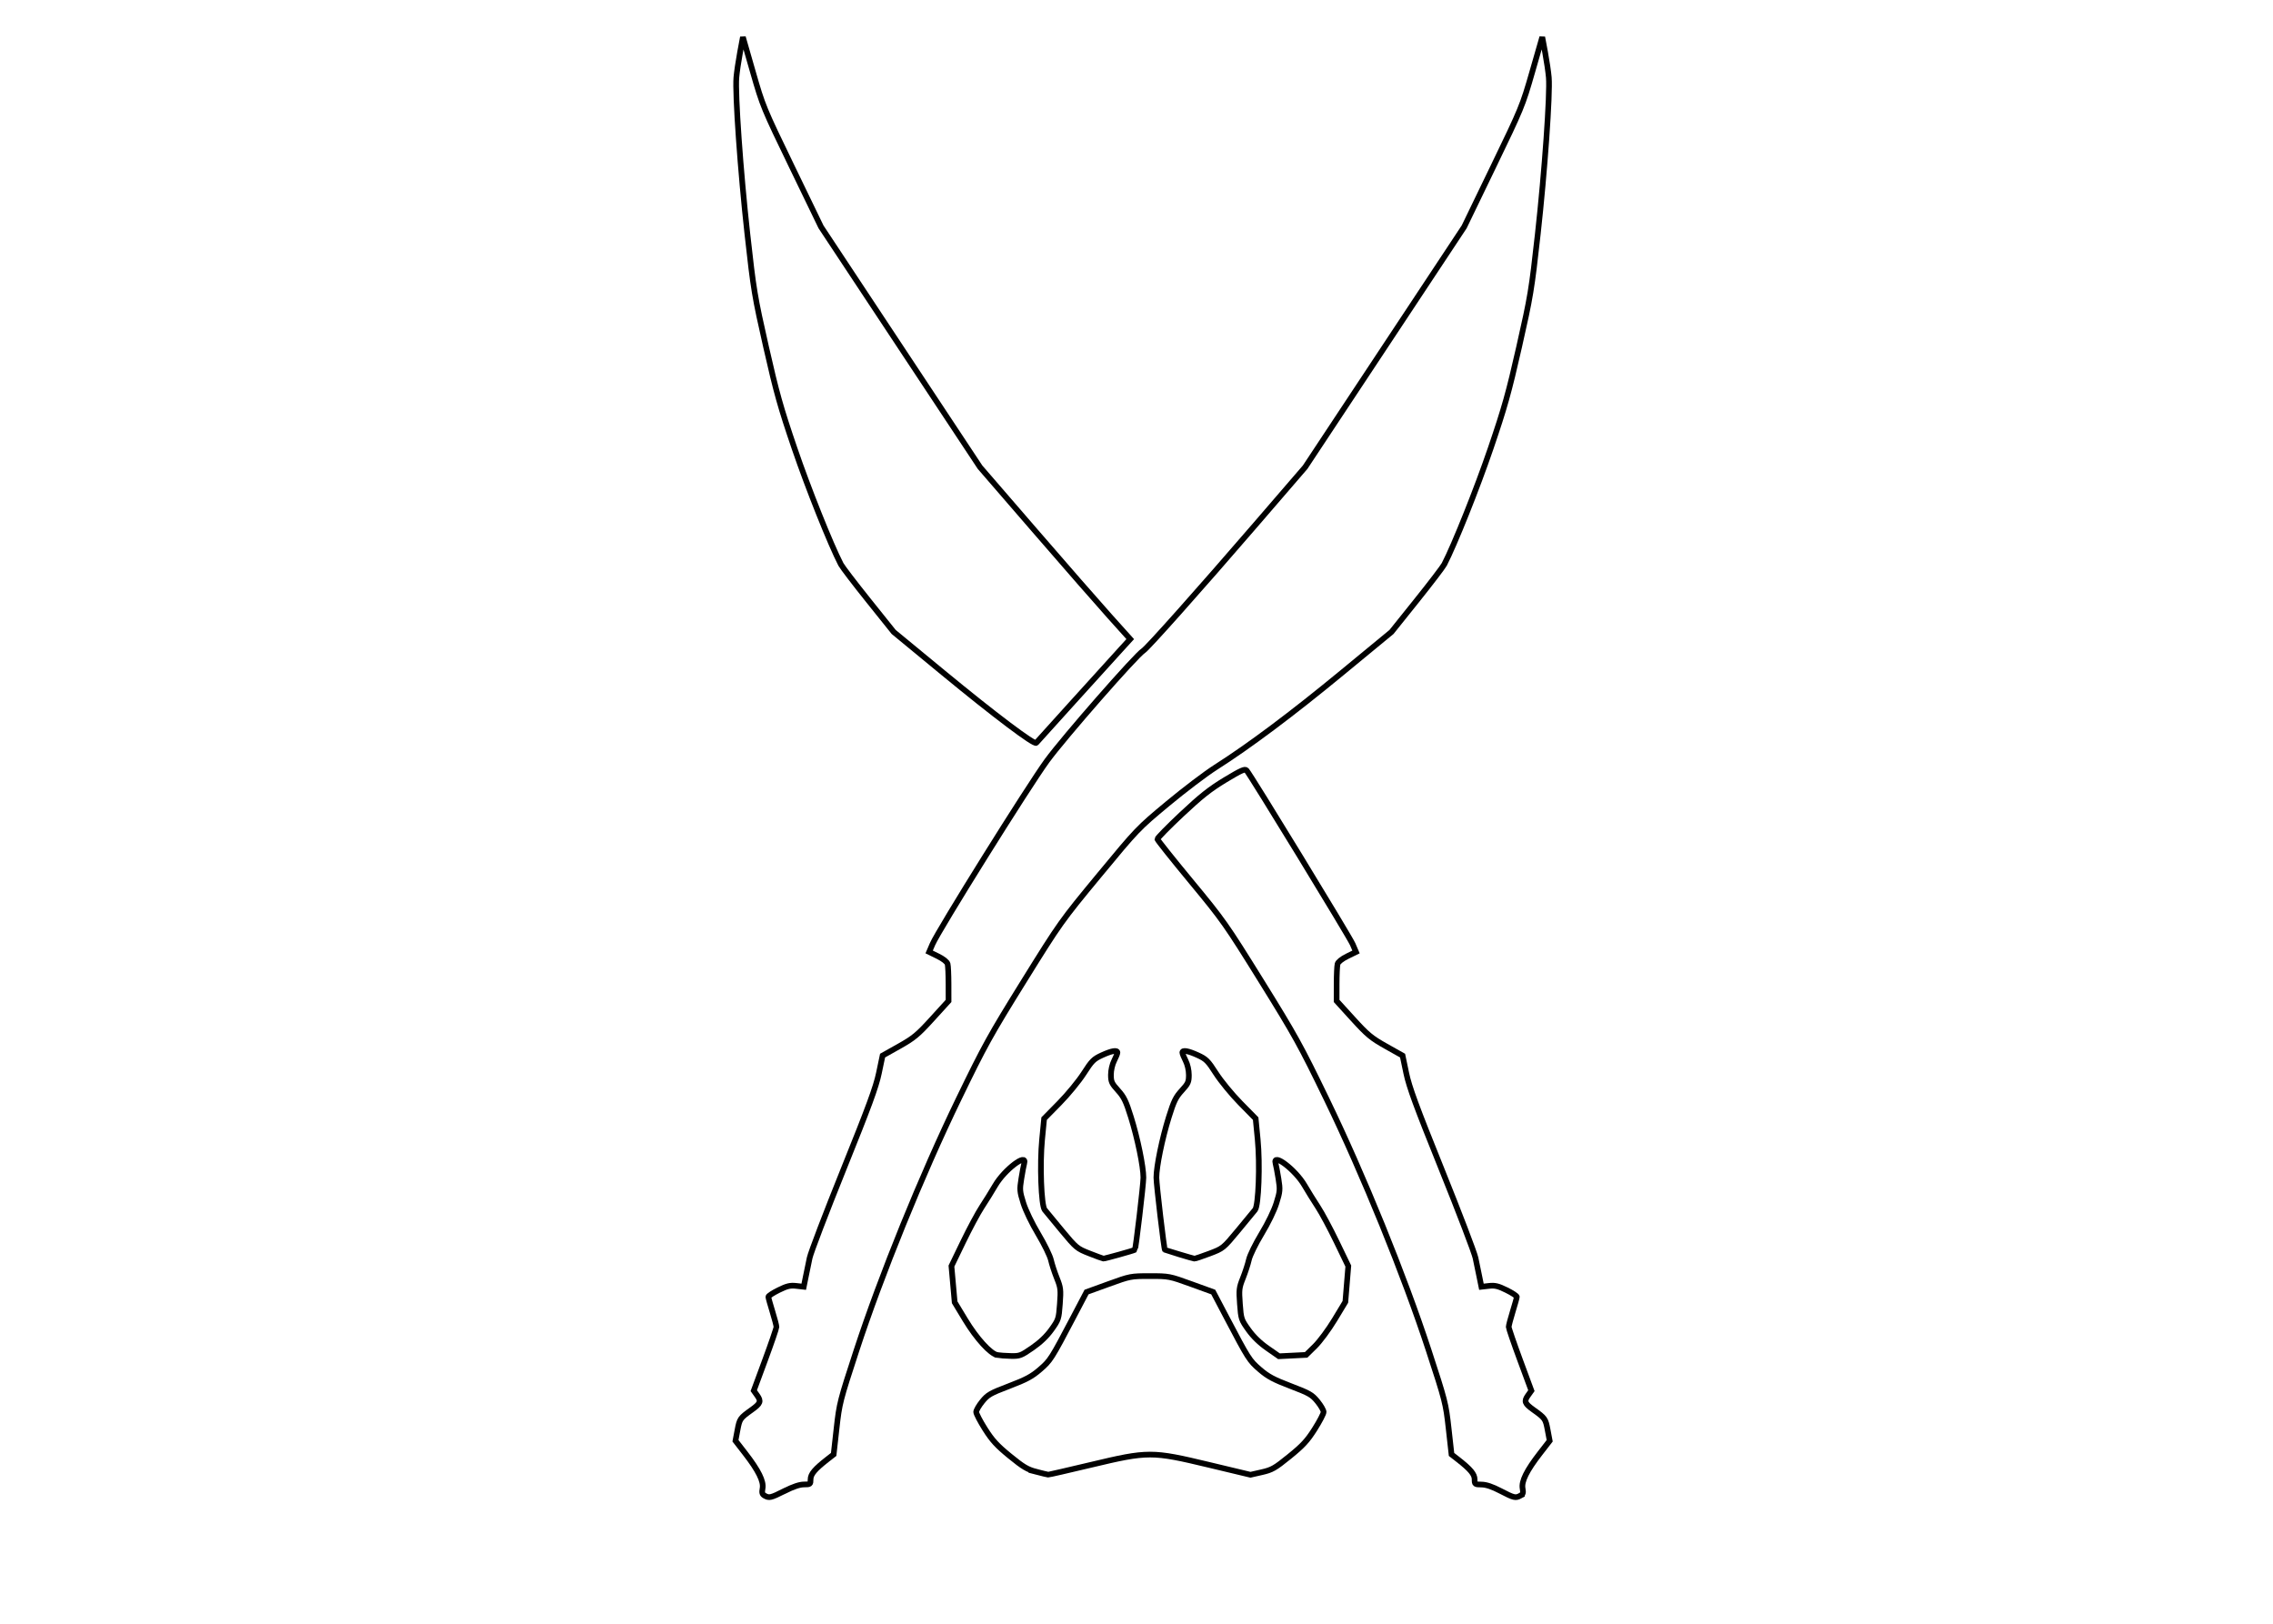
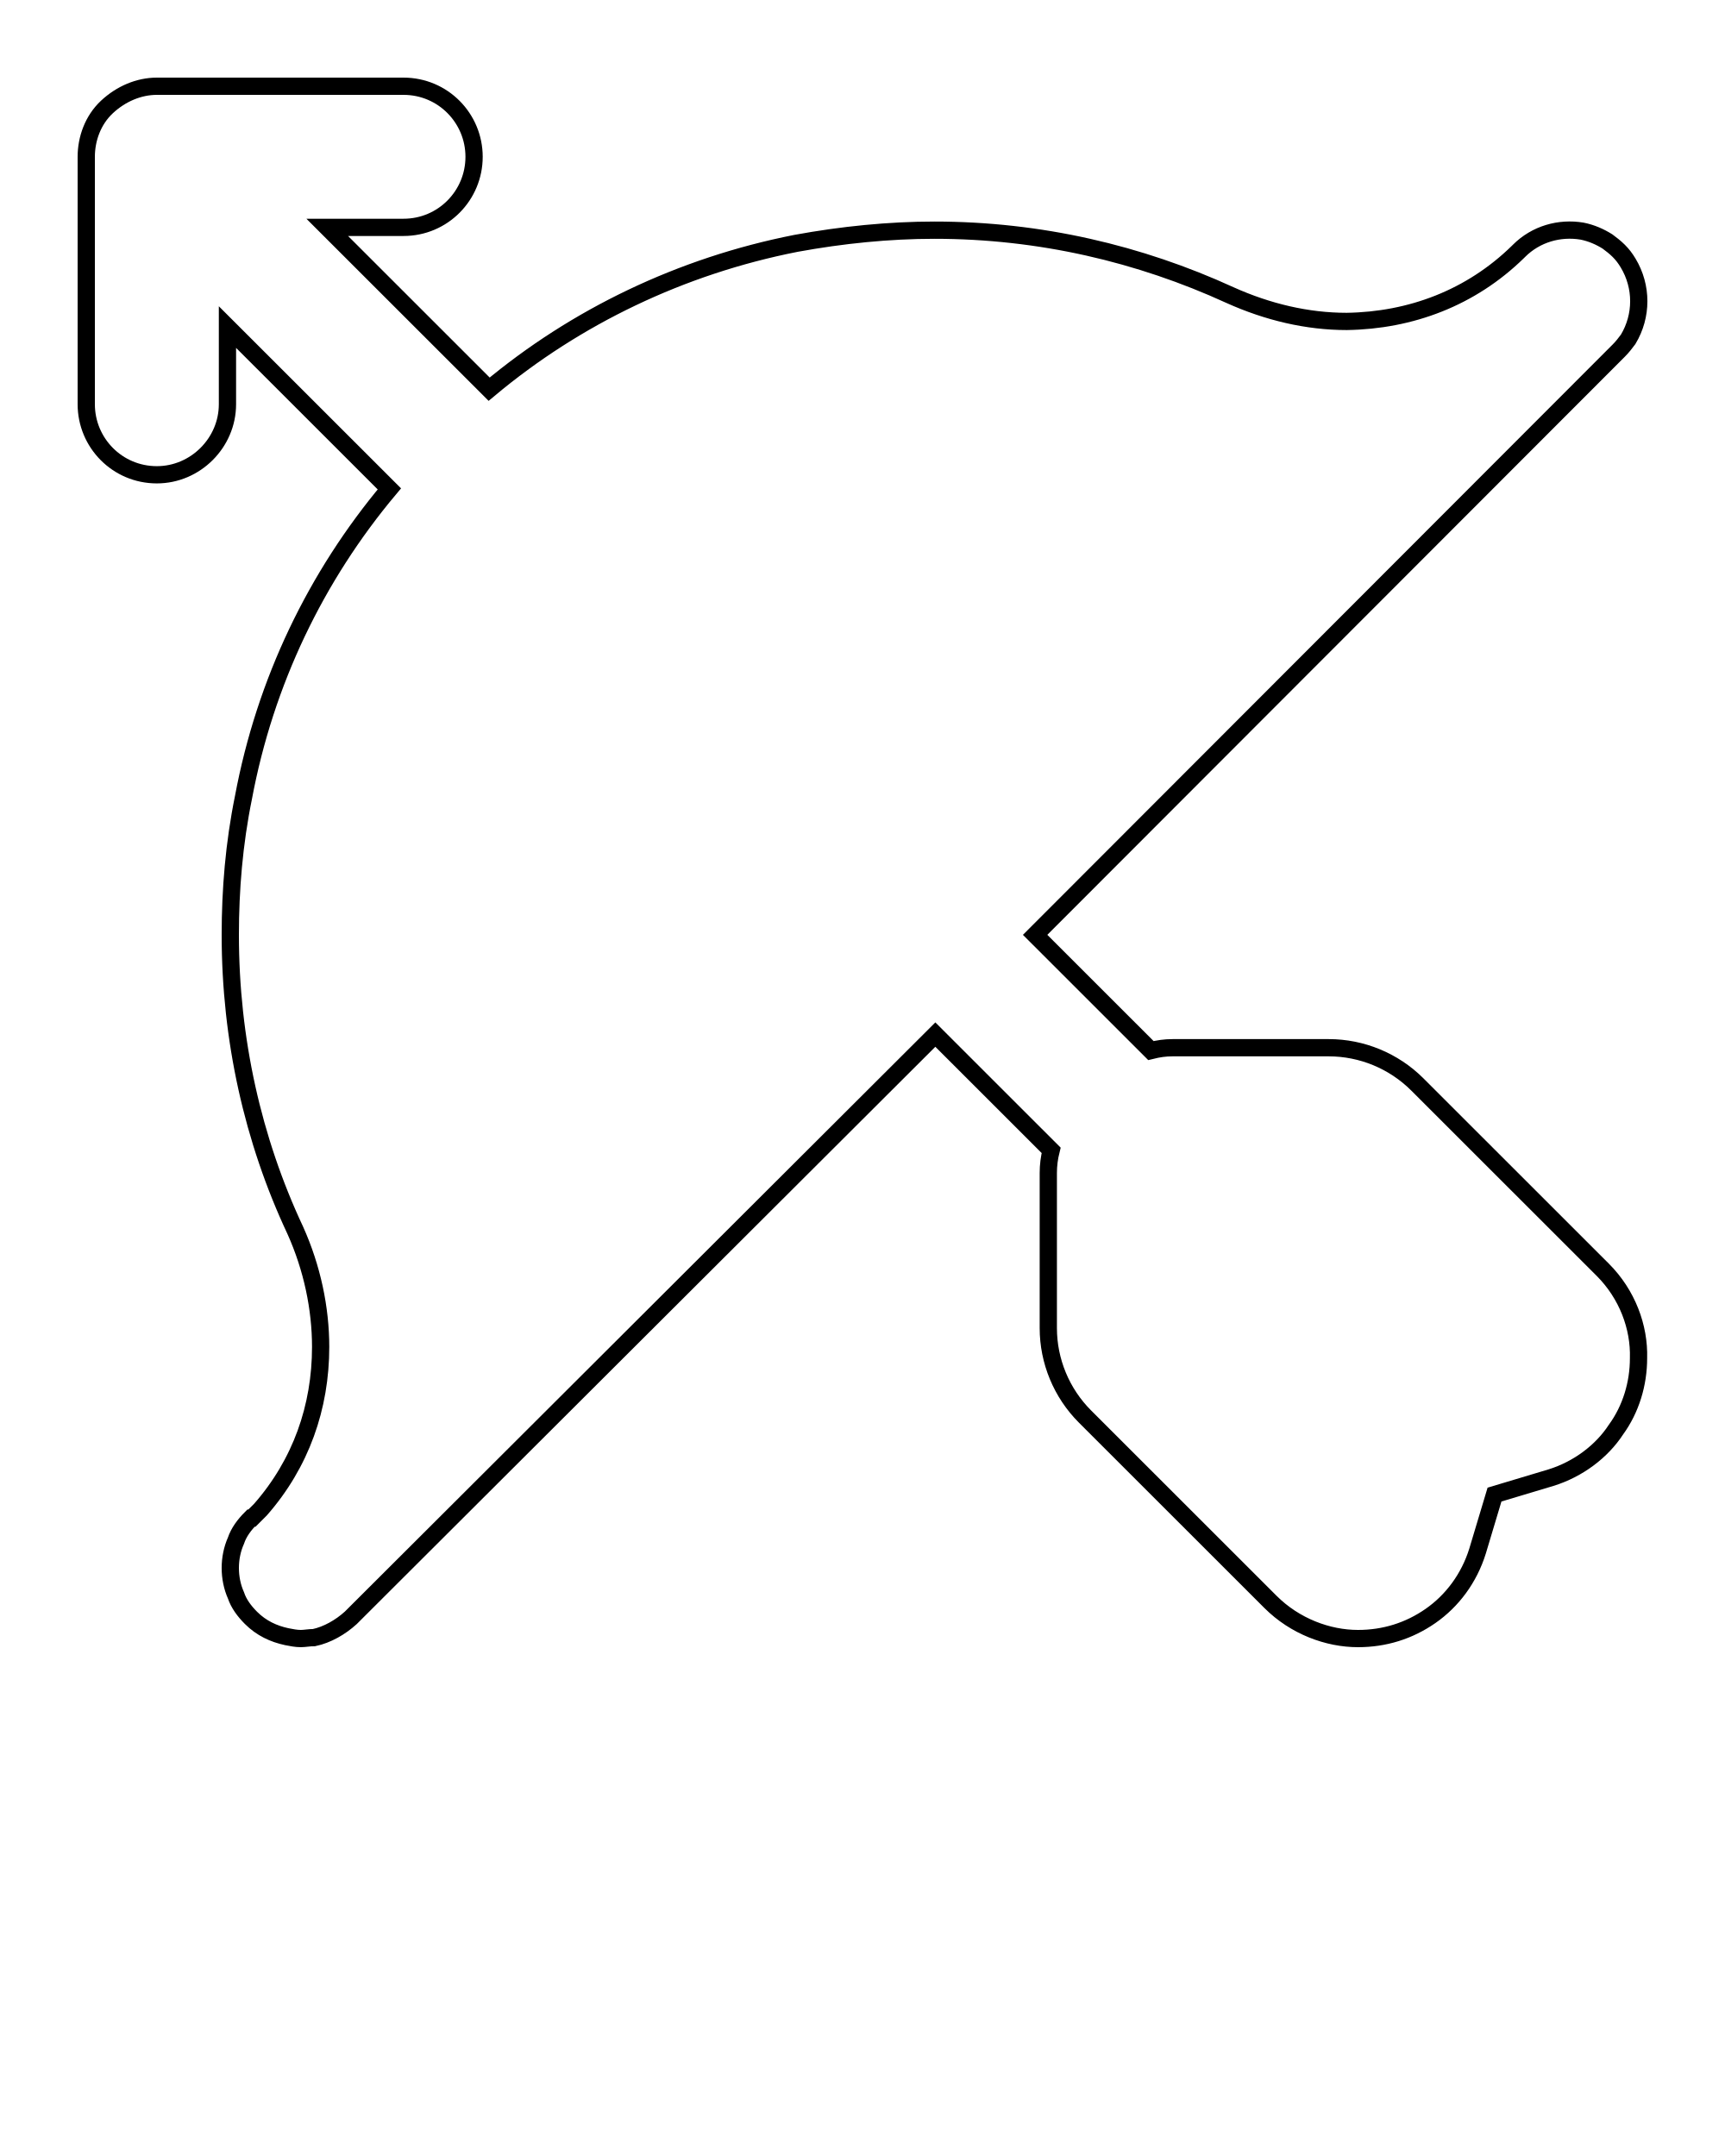
- <svg xmlns="http://www.w3.org/2000/svg" version="1.1" id="svg32" width="448" height="320" viewBox="0 0 448 320">
-   <defs id="defs36" />
-   <g id="g40">
-     <path style="fill:none;stroke-width:1.12;stroke:#000000;stroke-miterlimit:4;stroke-dasharray:none" d="m 211.787,138.049 c 4.033,-4.457 8.153,-9.001 9.155,-10.099 l 1.822,-1.996 -4.012,-4.461 c -2.206,-2.453 -8.867,-10.077 -14.801,-16.941 l -10.79,-12.48 -15.671,-23.68 -15.671,-23.68 -5.729,-11.84 c -5.62,-11.616 -5.766,-11.97 -7.697,-18.699 l -1.969,-6.859 -0.564,3.019 c -0.31,1.661 -0.636,3.883 -0.725,4.939 -0.27,3.22 0.809,18.544 2.174,30.88 1.223,11.051 1.421,12.249 3.683,22.237 2.047,9.039 2.854,11.915 5.614,20 2.688,7.874 7.096,18.897 9.129,22.829 0.269,0.521 2.72,3.732 5.447,7.136 l 4.958,6.189 9.759,8.042 c 10.103,8.325 17.971,14.252 18.341,13.817 0.117,-0.138 3.513,-3.897 7.546,-8.353 z" id="path78" />
-     <path style="fill:none;stroke-width:1.12;stroke:#000000;stroke-miterlimit:4;stroke-dasharray:none" d="m 232.4,247.187 c -1.496,-0.455 -2.756,-0.849 -2.799,-0.877 -0.172,-0.109 -1.681,-12.887 -1.681,-14.238 0,-2.173 1.136,-7.702 2.444,-11.896 0.989,-3.171 1.376,-3.966 2.561,-5.255 1.248,-1.359 1.395,-1.684 1.395,-3.077 0,-0.926 -0.26,-2.066 -0.64,-2.812 -0.352,-0.69 -0.64,-1.404 -0.64,-1.587 0,-0.559 1.112,-0.374 3.033,0.505 1.653,0.757 2.003,1.106 3.603,3.6 0.977,1.522 3.127,4.139 4.791,5.831 l 3.019,3.069 0.402,4.131 c 0.472,4.85 0.174,12.961 -0.509,13.833 -0.231,0.295 -1.743,2.129 -3.36,4.075 -2.939,3.537 -2.941,3.538 -5.632,4.56 -1.481,0.562 -2.822,1.01 -2.98,0.994 -0.158,-0.016 -1.512,-0.401 -3.008,-0.856 z" id="path72" />
-     <path style="fill:none;stroke-width:1.12;stroke:#000000;stroke-miterlimit:4;stroke-dasharray:none" d="m 214.703,247.016 c -2.438,-0.96 -2.568,-1.069 -5.44,-4.524 -1.618,-1.947 -3.132,-3.782 -3.363,-4.078 -0.683,-0.872 -0.981,-8.983 -0.509,-13.833 l 0.402,-4.131 3.019,-3.069 c 1.664,-1.692 3.814,-4.309 4.791,-5.831 1.601,-2.494 1.95,-2.843 3.603,-3.6 1.921,-0.88 3.033,-1.065 3.033,-0.505 0,0.183 -0.288,0.897 -0.64,1.587 -0.377,0.74 -0.639,1.884 -0.639,2.787 0.001,1.359 0.159,1.707 1.392,3.066 1.173,1.294 1.573,2.118 2.559,5.28 1.311,4.203 2.448,9.732 2.448,11.907 0,1.351 -1.509,14.131 -1.681,14.237 -0.28,0.172 -5.956,1.756 -6.19,1.727 -0.159,-0.02 -1.413,-0.479 -2.787,-1.02 z" id="path68" />
-     <path style="fill:none;stroke-width:1.12;stroke:#000000;stroke-miterlimit:4;stroke-dasharray:none" d="m 249.8,265.695 c -1.508,-1.051 -2.774,-2.282 -3.737,-3.631 -1.414,-1.981 -1.463,-2.13 -1.68,-5.09 -0.207,-2.817 -0.161,-3.206 0.601,-5.11 0.453,-1.133 0.981,-2.758 1.171,-3.609 0.194,-0.867 1.294,-3.115 2.498,-5.106 1.275,-2.108 2.467,-4.568 2.926,-6.039 0.718,-2.298 0.747,-2.655 0.402,-4.8 -0.205,-1.275 -0.464,-2.642 -0.574,-3.038 -0.612,-2.188 3.9,1.235 5.706,4.327 0.691,1.184 1.881,3.101 2.644,4.26 0.763,1.159 2.422,4.255 3.688,6.88 l 2.301,4.773 -0.29,3.53 -0.29,3.53 -2.122,3.51 c -1.176,1.946 -2.899,4.273 -3.866,5.223 l -1.745,1.713 -2.676,0.133 -2.676,0.133 z" id="path64" />
-     <path style="fill:none;stroke-width:1.12;stroke:#000000;stroke-miterlimit:4;stroke-dasharray:none" d="m 196.56,267.043 c -1.336,-0.236 -4.084,-3.256 -6.3,-6.922 l -2.098,-3.471 -0.318,-3.569 -0.318,-3.569 2.305,-4.773 c 1.267,-2.625 2.929,-5.721 3.692,-6.88 0.763,-1.159 1.953,-3.076 2.644,-4.26 1.806,-3.093 6.318,-6.515 5.706,-4.327 -0.111,0.396 -0.369,1.763 -0.574,3.038 -0.345,2.147 -0.316,2.501 0.404,4.797 0.448,1.431 1.691,4.009 2.939,6.097 1.189,1.99 2.312,4.288 2.496,5.109 0.184,0.82 0.705,2.418 1.159,3.552 0.762,1.904 0.807,2.293 0.601,5.11 -0.216,2.945 -0.272,3.117 -1.64,5.033 -0.949,1.33 -2.198,2.525 -3.789,3.625 -2.231,1.542 -2.485,1.638 -4.241,1.597 -1.027,-0.024 -2.228,-0.107 -2.668,-0.185 z" id="path60" />
-     <path style="fill:none;stroke-width:1.12;stroke:#000000;stroke-miterlimit:4;stroke-dasharray:none" d="m 204.24,290.051 c -1.753,-0.458 -2.572,-0.945 -5.205,-3.096 -2.537,-2.072 -3.456,-3.073 -4.88,-5.32 -0.965,-1.522 -1.754,-3.037 -1.754,-3.367 0,-0.33 0.54,-1.263 1.2,-2.073 1.088,-1.336 1.583,-1.62 5.305,-3.039 3.355,-1.279 4.462,-1.872 6.057,-3.246 2.06,-1.774 2.254,-2.078 6.586,-10.32 l 2.607,-4.961 4.335,-1.572 c 4.281,-1.553 4.383,-1.572 8.149,-1.572 3.767,0 3.869,0.02 8.149,1.572 l 4.335,1.572 2.607,4.961 c 4.332,8.242 4.526,8.546 6.586,10.32 1.595,1.373 2.702,1.967 6.057,3.246 3.722,1.419 4.217,1.703 5.305,3.039 0.66,0.81 1.2,1.743 1.2,2.073 0,0.33 -0.793,1.85 -1.762,3.379 -1.452,2.29 -2.327,3.238 -4.968,5.378 -2.877,2.332 -3.435,2.65 -5.446,3.108 l -2.241,0.51 -8.232,-1.97 c -11.199,-2.68 -11.931,-2.68 -23.186,0.006 -4.5,1.074 -8.305,1.945 -8.454,1.935 -0.15,-0.01 -1.208,-0.263 -2.352,-0.562 z" id="path56" />
-     <path style="fill:none;stroke-width:1.12;stroke:#000000;stroke-miterlimit:4;stroke-dasharray:none" d="m 299.652,294.764 c 0.529,-0.283 0.612,-0.547 0.447,-1.427 -0.261,-1.39 0.802,-3.539 3.42,-6.916 l 1.92,-2.477 -0.403,-2.137 c -0.416,-2.205 -0.5,-2.324 -2.81,-3.977 -1.728,-1.237 -1.889,-1.665 -1.06,-2.83 l 0.665,-0.934 -2.232,-6.037 c -1.228,-3.321 -2.234,-6.253 -2.235,-6.517 -0.002,-0.264 0.355,-1.632 0.792,-3.04 0.437,-1.408 0.797,-2.709 0.8,-2.891 0.003,-0.182 -0.904,-0.78 -2.015,-1.327 -1.658,-0.818 -2.283,-0.966 -3.489,-0.831 l -1.469,0.166 -0.381,-1.878 c -0.21,-1.033 -0.562,-2.742 -0.784,-3.798 -0.222,-1.056 -3.221,-8.904 -6.664,-17.44 -5.022,-12.446 -6.405,-16.205 -6.986,-18.979 l -0.724,-3.459 -3.271,-1.838 c -2.897,-1.628 -3.64,-2.244 -6.501,-5.387 l -3.23,-3.548 0.004,-3.314 c 0.003,-1.823 0.085,-3.613 0.183,-3.978 0.107,-0.4 0.867,-1.002 1.907,-1.513 l 1.729,-0.848 -0.654,-1.527 c -0.629,-1.468 -20.132,-33.406 -20.926,-34.268 -0.315,-0.342 -1.096,0.008 -4.183,1.872 -3.022,1.825 -4.777,3.214 -8.608,6.812 -2.647,2.486 -4.796,4.679 -4.777,4.873 0.019,0.195 3.004,3.943 6.633,8.328 6.34,7.664 6.879,8.429 13.852,19.654 6.637,10.686 7.73,12.66 12.837,23.2 7.255,14.973 15.333,34.847 20.16,49.6 3.248,9.928 3.368,10.396 3.921,15.36 l 0.571,5.12 1.231,0.96 c 2.496,1.946 3.32,2.931 3.32,3.968 0,0.951 0.056,0.993 1.36,1.008 0.935,0.011 2.11,0.406 3.76,1.264 2.635,1.37 2.938,1.443 3.891,0.932 z" id="path54" />
-     <path style="fill:none;stroke-width:1.12;stroke:#000000;stroke-miterlimit:4;stroke-dasharray:none" d="m 154.64,293.832 c 1.709,-0.859 2.969,-1.28 3.833,-1.28 1.226,0 1.287,-0.047 1.287,-0.992 0,-1.037 0.824,-2.022 3.32,-3.968 l 1.231,-0.96 0.571,-5.12 c 0.554,-4.964 0.673,-5.432 3.921,-15.36 4.827,-14.753 12.905,-34.627 20.16,-49.6 5.109,-10.543 6.198,-12.511 12.838,-23.2 7.161,-11.528 7.354,-11.799 14.847,-20.868 7.499,-9.076 7.664,-9.249 13.512,-14.108 3.256,-2.706 7.509,-5.929 9.451,-7.162 6.555,-4.163 15.06,-10.528 24.879,-18.62 l 9.77,-8.051 4.958,-6.189 c 2.727,-3.404 5.178,-6.615 5.447,-7.136 2.033,-3.932 6.441,-14.955 9.129,-22.829 2.76,-8.085 3.567,-10.961 5.614,-20 2.262,-9.989 2.46,-11.186 3.683,-22.237 1.365,-12.336 2.444,-27.66 2.174,-30.88 -0.088,-1.056 -0.415,-3.279 -0.725,-4.939 l -0.564,-3.019 -1.972,6.859 c -1.932,6.72 -2.088,7.1 -7.697,18.699 l -5.725,11.84 -15.672,23.68 -15.672,23.68 -9.78,11.343 c -11.075,12.845 -21.315,24.341 -22.105,24.817 -1.401,0.845 -15.662,17.132 -18.981,21.678 -3.733,5.113 -21.406,33.417 -22.585,36.17 l -0.654,1.527 1.729,0.848 c 1.041,0.511 1.8,1.112 1.907,1.513 0.098,0.365 0.18,2.156 0.183,3.978 l 0.004,3.314 -3.23,3.548 c -2.862,3.143 -3.604,3.758 -6.501,5.387 l -3.271,1.838 -0.725,3.459 c -0.581,2.773 -1.967,6.539 -6.987,18.979 -3.444,8.536 -6.443,16.384 -6.664,17.44 -0.221,1.056 -0.573,2.765 -0.783,3.798 l -0.381,1.878 -1.469,-0.166 c -1.206,-0.136 -1.831,0.013 -3.489,0.831 -1.111,0.548 -2.018,1.145 -2.015,1.327 0.003,0.182 0.363,1.483 0.8,2.891 0.437,1.408 0.794,2.776 0.792,3.04 -0.002,0.264 -1.007,3.197 -2.235,6.517 l -2.232,6.037 0.665,0.934 c 0.829,1.164 0.668,1.593 -1.06,2.83 -2.31,1.653 -2.394,1.773 -2.81,3.977 l -0.403,2.137 1.92,2.477 c 2.614,3.373 3.681,5.527 3.421,6.912 -0.158,0.844 -0.075,1.148 0.388,1.417 0.907,0.527 1.219,0.455 3.95,-0.918 z" id="path50" />
+ <svg xmlns="http://www.w3.org/2000/svg" version="1.1" x="0px" y="0px" viewBox="0 0 100 125" enable-background="new 0 0 100 100" xml:space="preserve" id="svg14">
+   <defs id="defs18" />
+   <g id="g6" style="fill:none;stroke:#000000">
+     <path style="fill:none;stroke:#000000" d="m 93.786,20.382 -0.055,0.055 -33.724,33.763 6.712,6.709 c 0.437,-0.109 0.819,-0.164 1.255,-0.164 h 9.059 c 1.91,0 3.765,0.764 5.13,2.127 l 10.75,10.745 c 1.419,1.418 2.128,3.327 2.074,5.127 0,1.473 -0.437,2.945 -1.31,4.145 -0.819,1.255 -2.183,2.291 -3.765,2.782 l -3.274,0.982 -0.982,3.273 C 85.165,91.508 84.183,92.817 82.927,93.69 81.671,94.563 80.252,95 78.724,95 76.978,95 75.068,94.291 73.649,92.873 L 62.899,82.128 C 61.535,80.764 60.771,78.91 60.771,77.001 v -9 c 0,-0.436 0.055,-0.873 0.164,-1.309 L 54.223,59.983 20.88,93.255 20.334,93.8 c -0.6,0.545 -1.364,0.982 -2.128,1.145 C 17.933,94.945 17.66,95 17.442,95 17.169,95 16.896,94.945 16.623,94.891 15.859,94.727 15.15,94.4 14.55,93.8 14.168,93.418 13.841,92.982 13.677,92.491 13.459,92 13.35,91.455 13.35,90.909 c 0,-0.545 0.109,-1.091 0.327,-1.582 0.164,-0.491 0.491,-0.927 0.873,-1.309 h 0.055 l 0.491,-0.491 c 2.347,-2.673 3.492,-5.945 3.492,-9.436 0,-2.236 -0.491,-4.582 -1.473,-6.764 C 14.659,66.091 13.35,60.254 13.35,54.2 c 0,-2.618 0.218,-5.291 0.764,-7.964 1.255,-6.709 4.202,-12.818 8.458,-17.891 l -9.386,-9.382 v 4.473 c 0,2.236 -1.855,4.091 -4.093,4.091 C 6.801,27.527 5,25.673 5,23.436 V 9.091 C 5,8.055 5.382,6.964 6.201,6.2 7.02,5.436 8.056,5 9.093,5 H 23.39 c 2.292,0 4.093,1.855 4.093,4.091 0,2.236 -1.801,4.091 -4.093,4.091 h -4.42 l 9.386,9.382 c 5.02,-4.2 11.132,-7.145 17.79,-8.455 2.674,-0.491 5.402,-0.764 8.022,-0.764 6.112,0 11.896,1.364 17.135,3.764 2.183,0.982 4.475,1.527 6.767,1.527 3.711,-0.055 7.203,-1.364 9.932,-4.036 l 0.055,-0.055 c 0.982,-0.982 2.347,-1.364 3.656,-1.145 0.546,0.109 1.037,0.327 1.473,0.6 0.218,0.164 0.437,0.327 0.655,0.545 0.218,0.218 0.382,0.436 0.546,0.709 0.819,1.364 0.819,3.055 0,4.418 -0.164,0.218 -0.327,0.436 -0.546,0.655 z" id="path32" />
  </g>
</svg>
